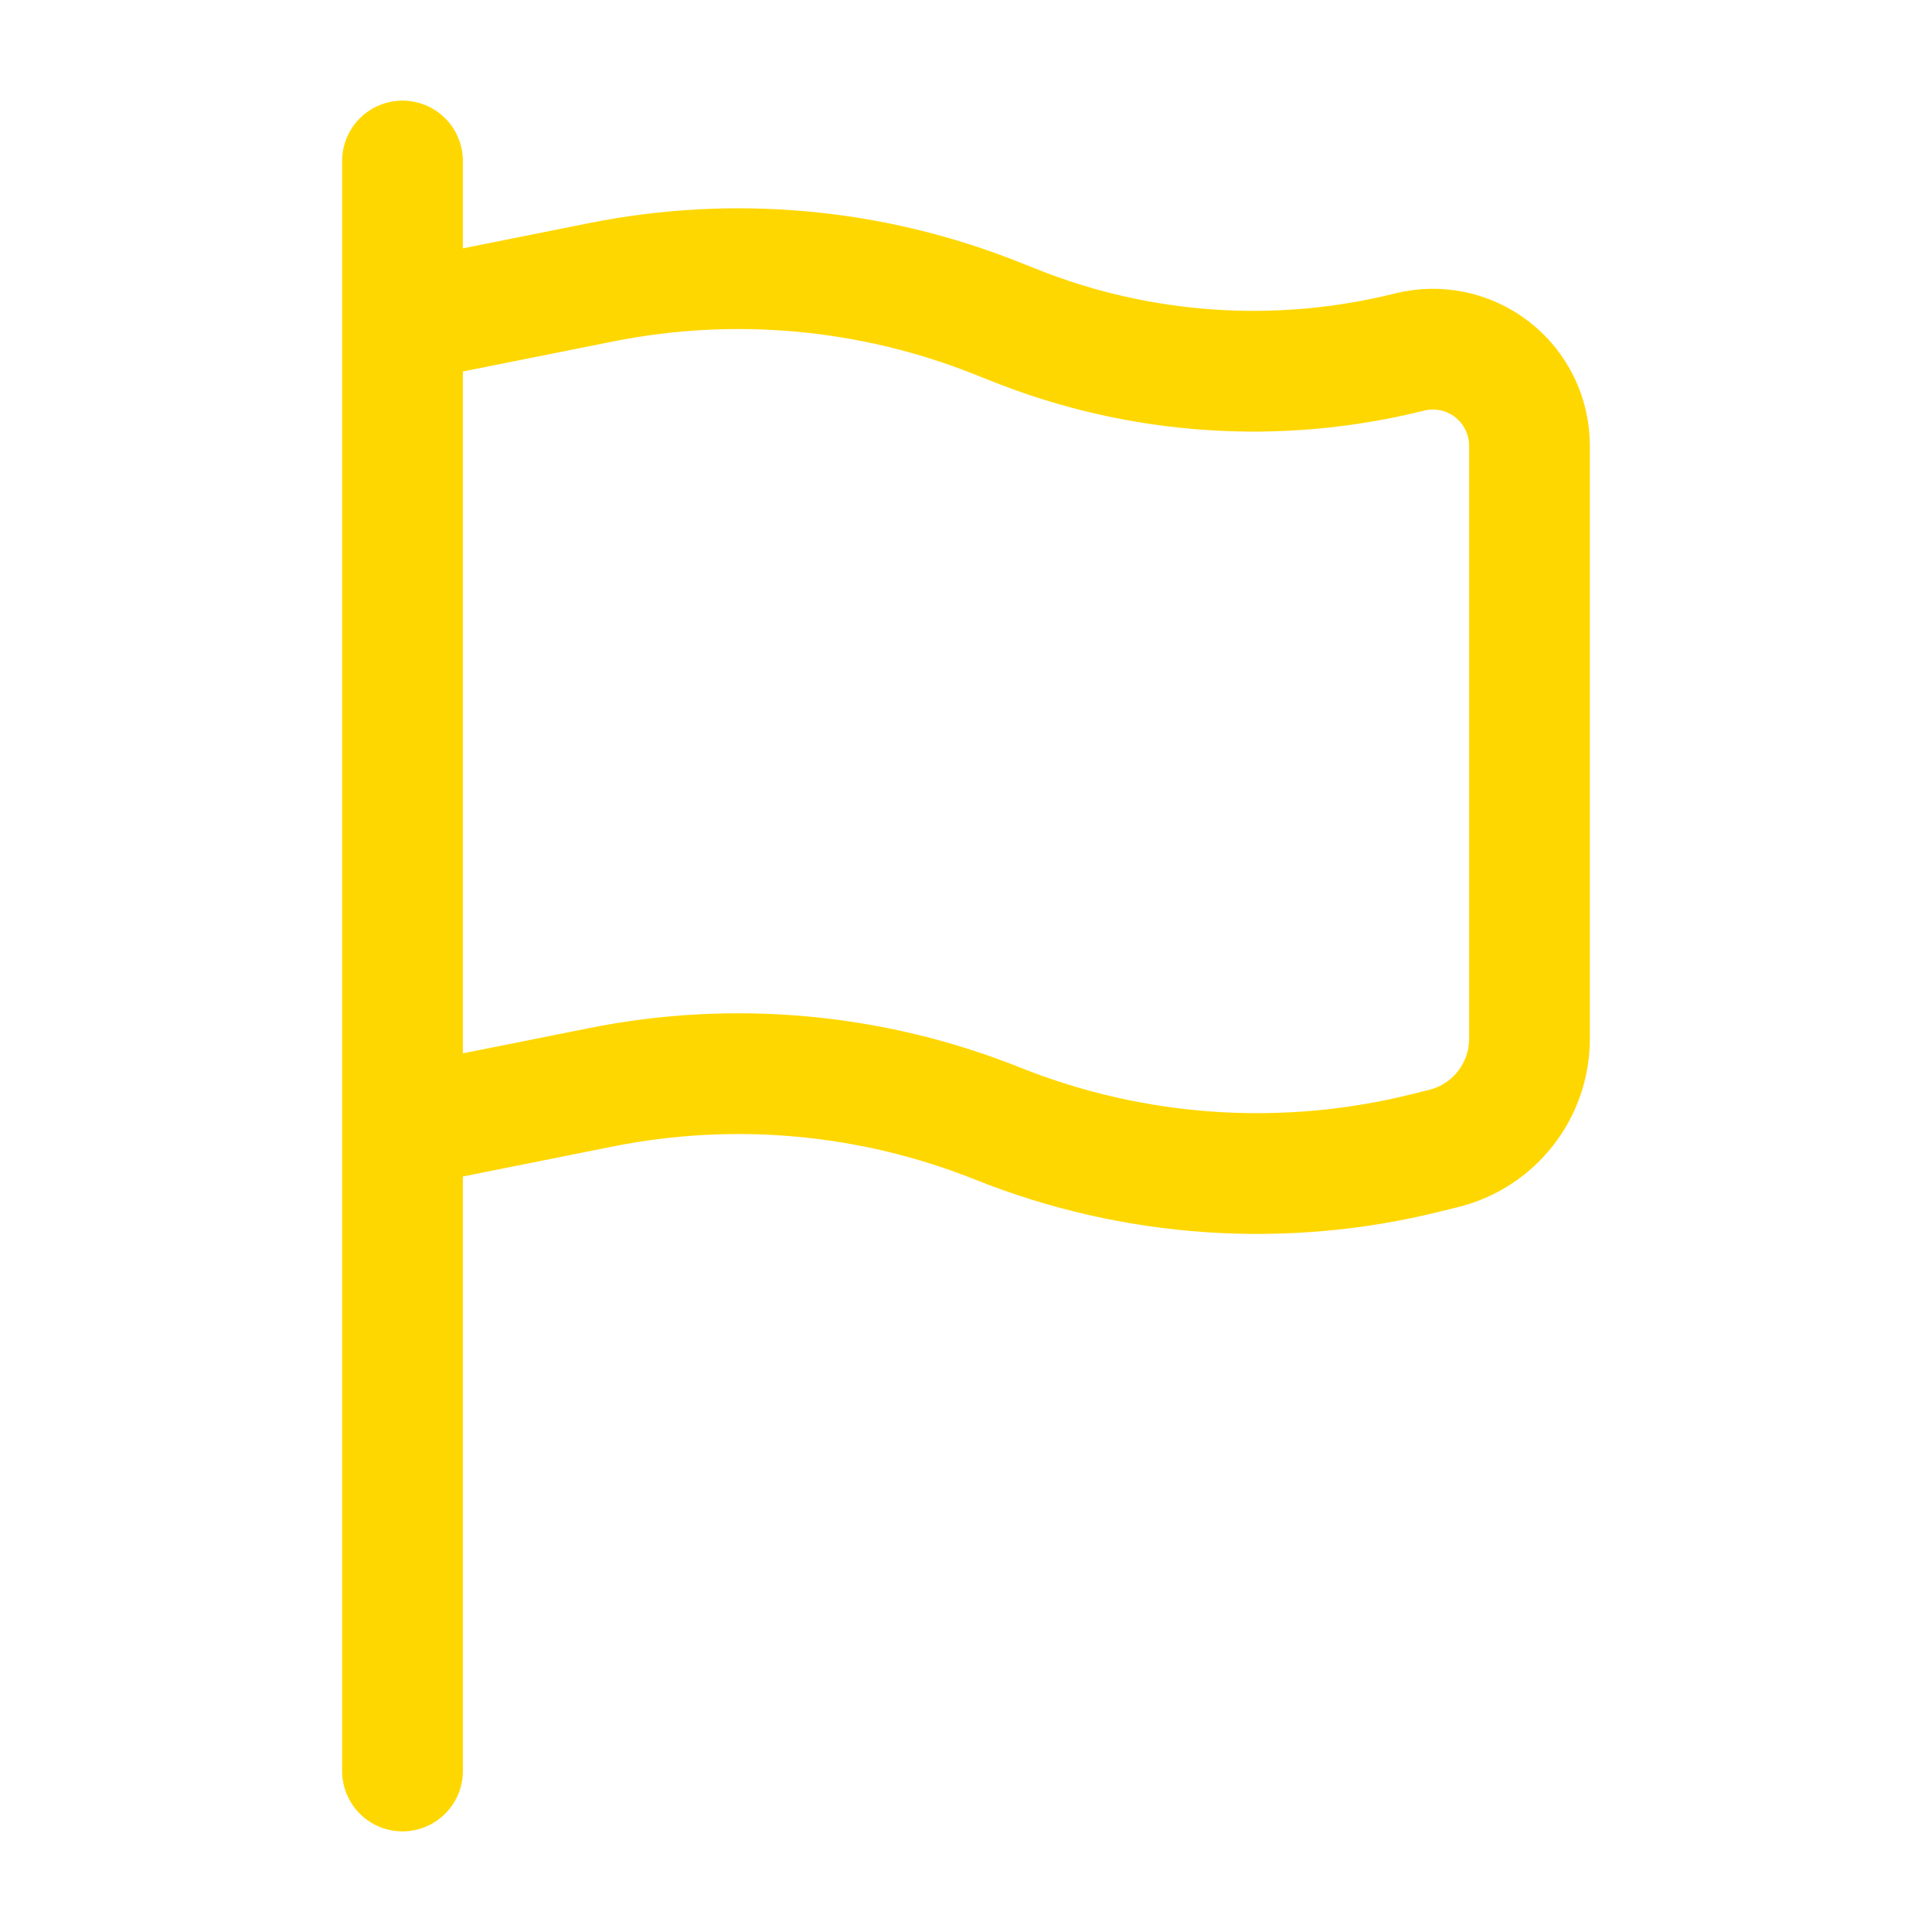
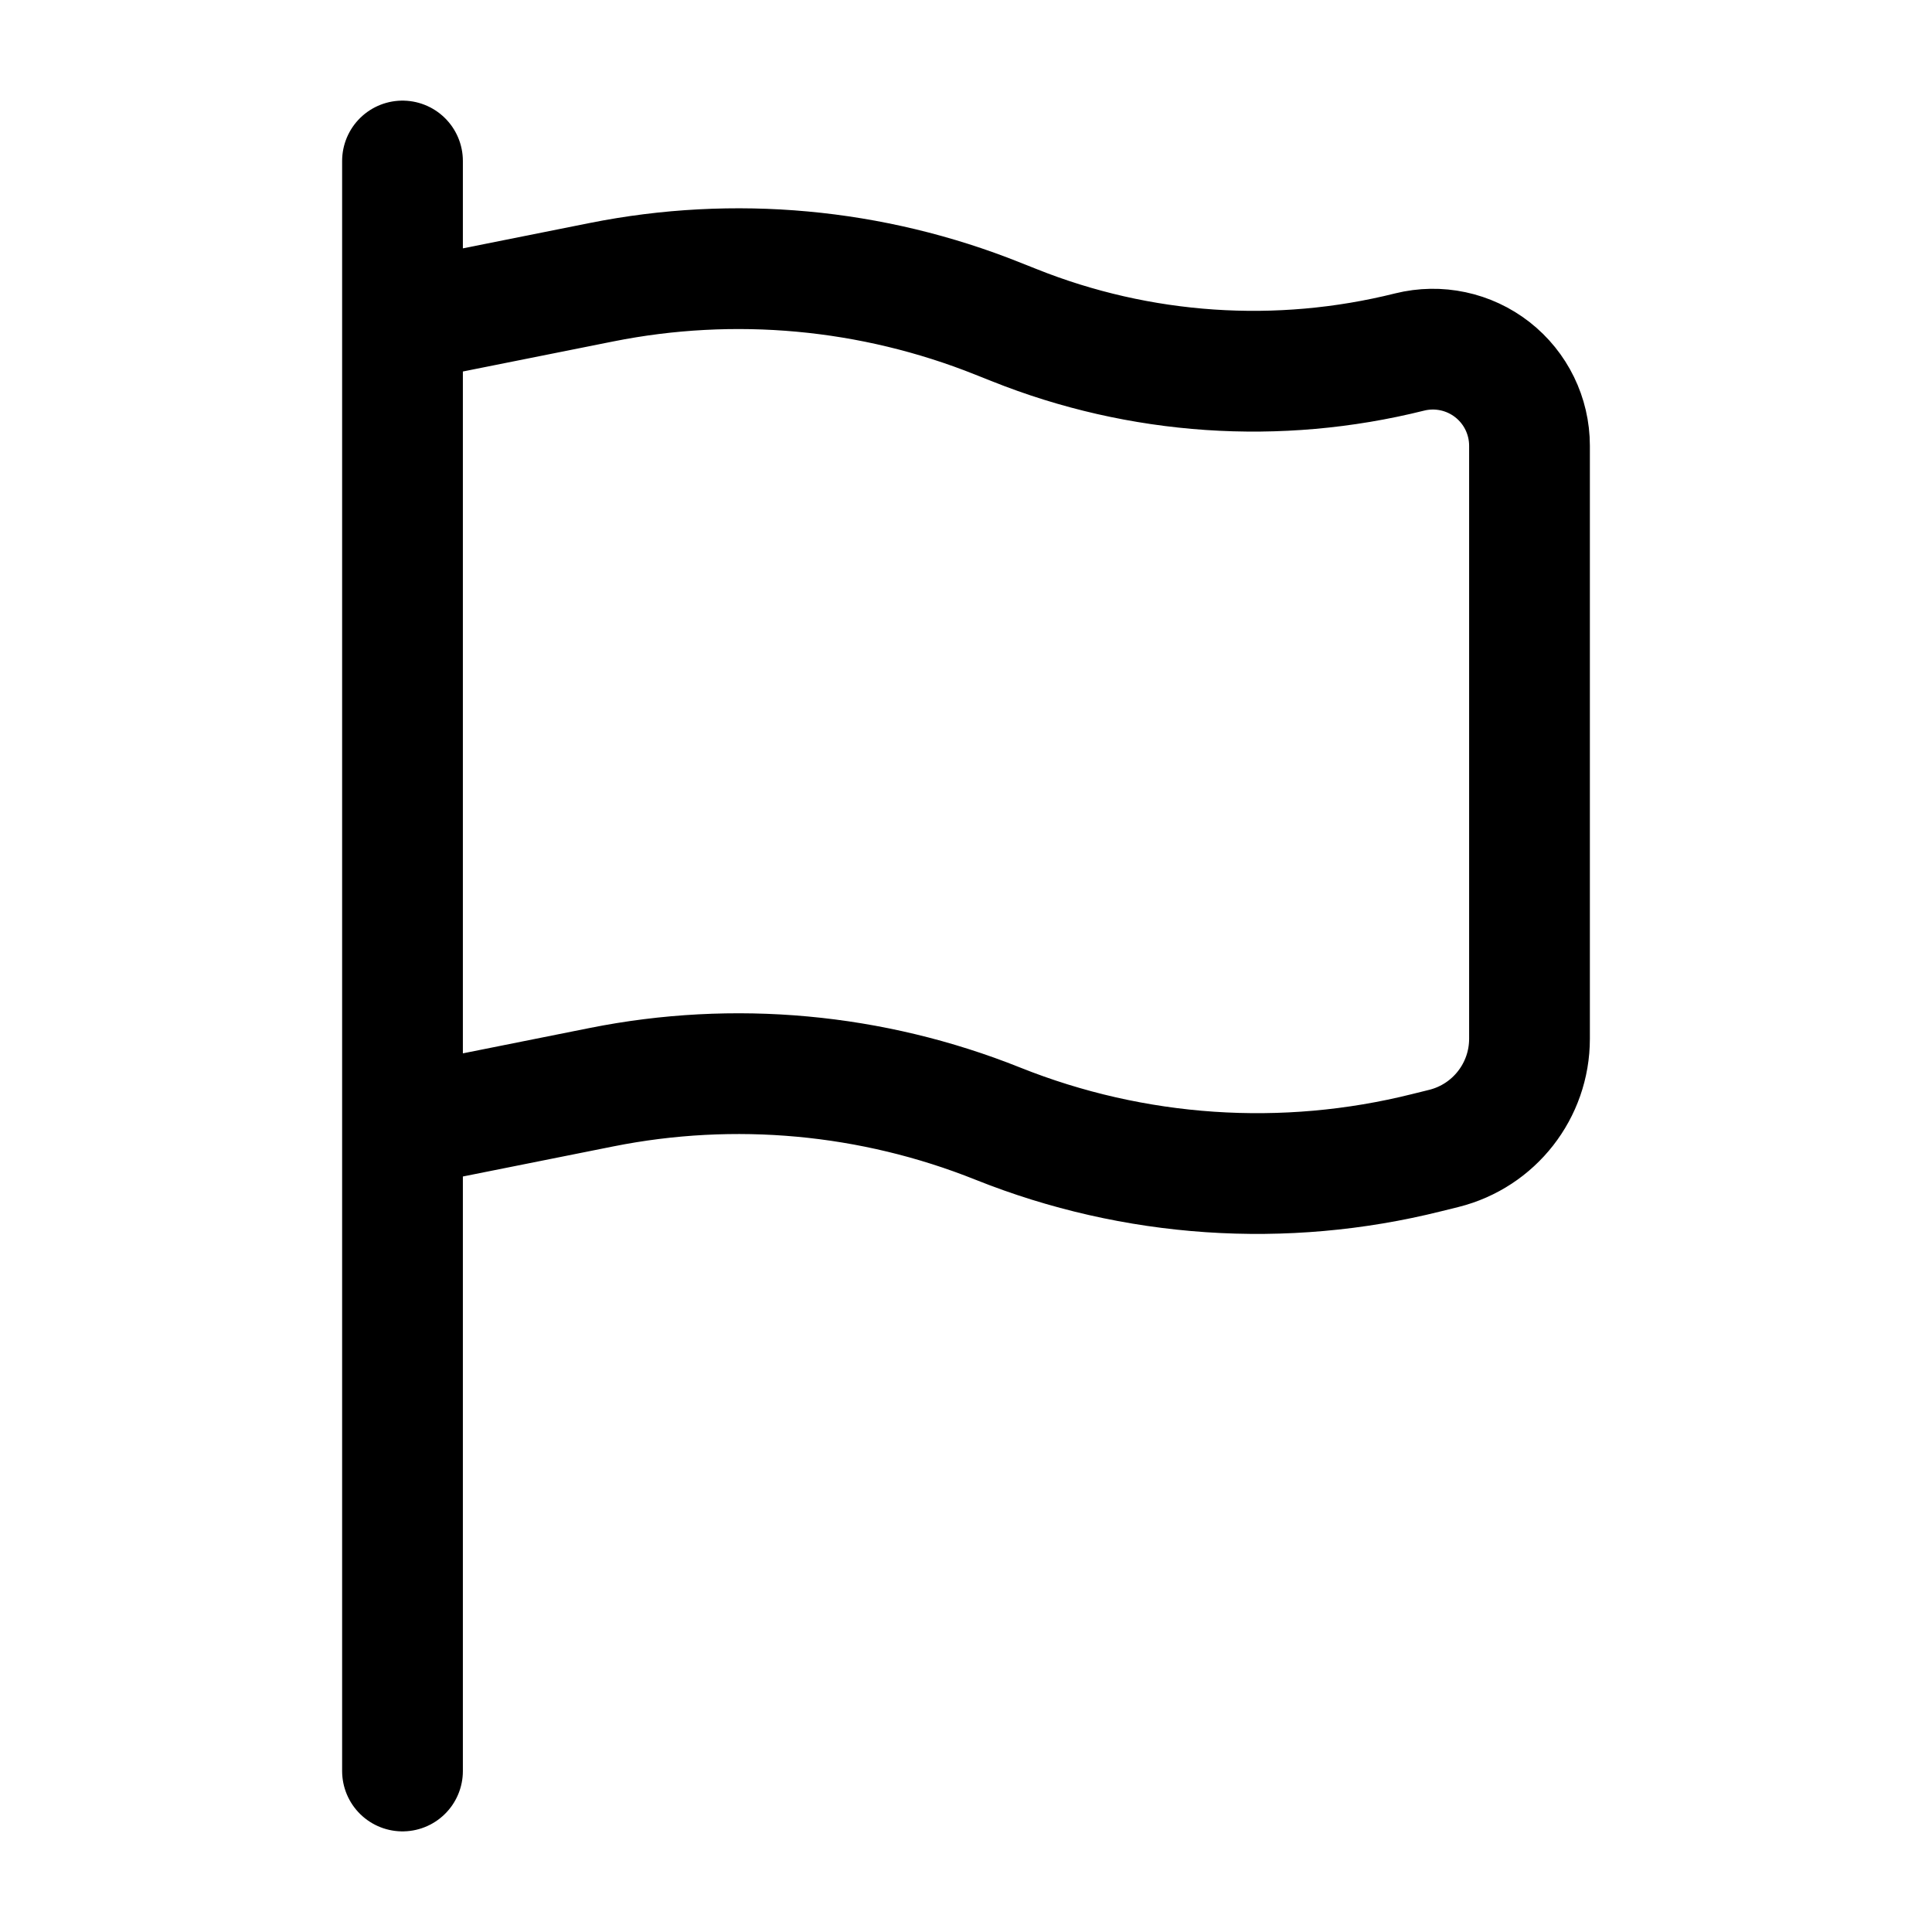
<svg xmlns="http://www.w3.org/2000/svg" width="30" height="30" viewBox="0 0 24 24">
-   <path fill="none" stroke="gold" stroke-linecap="round" stroke-width="1.5" d="M5 22v-8m0 0V4m0 10l2.47-.494a8.676 8.676 0 0 1       4.925.452a8.677 8.677 0 0 0 5.327.361l.214-.053A1.404 1.404 0 0 0 19       12.904V5.537a1.2 1.2 0 0 0-1.49-1.164a7.999 7.999 0 0       1-4.911-.334l-.204-.081a8.677 8.677 0 0 0-4.924-.452L5 4m0 0V2" />
+   <path fill="none" stroke="currentColor" stroke-linecap="round" stroke-width="1.5" d="M5 22v-8m0 0V4m0 10l2.47-.494a8.676 8.676 0 0 1       4.925.452a8.677 8.677 0 0 0 5.327.361l.214-.053A1.404 1.404 0 0 0 19       12.904V5.537a1.2 1.2 0 0 0-1.49-1.164a7.999 7.999 0 0       1-4.911-.334l-.204-.081a8.677 8.677 0 0 0-4.924-.452L5 4m0 0V2" />
</svg>
